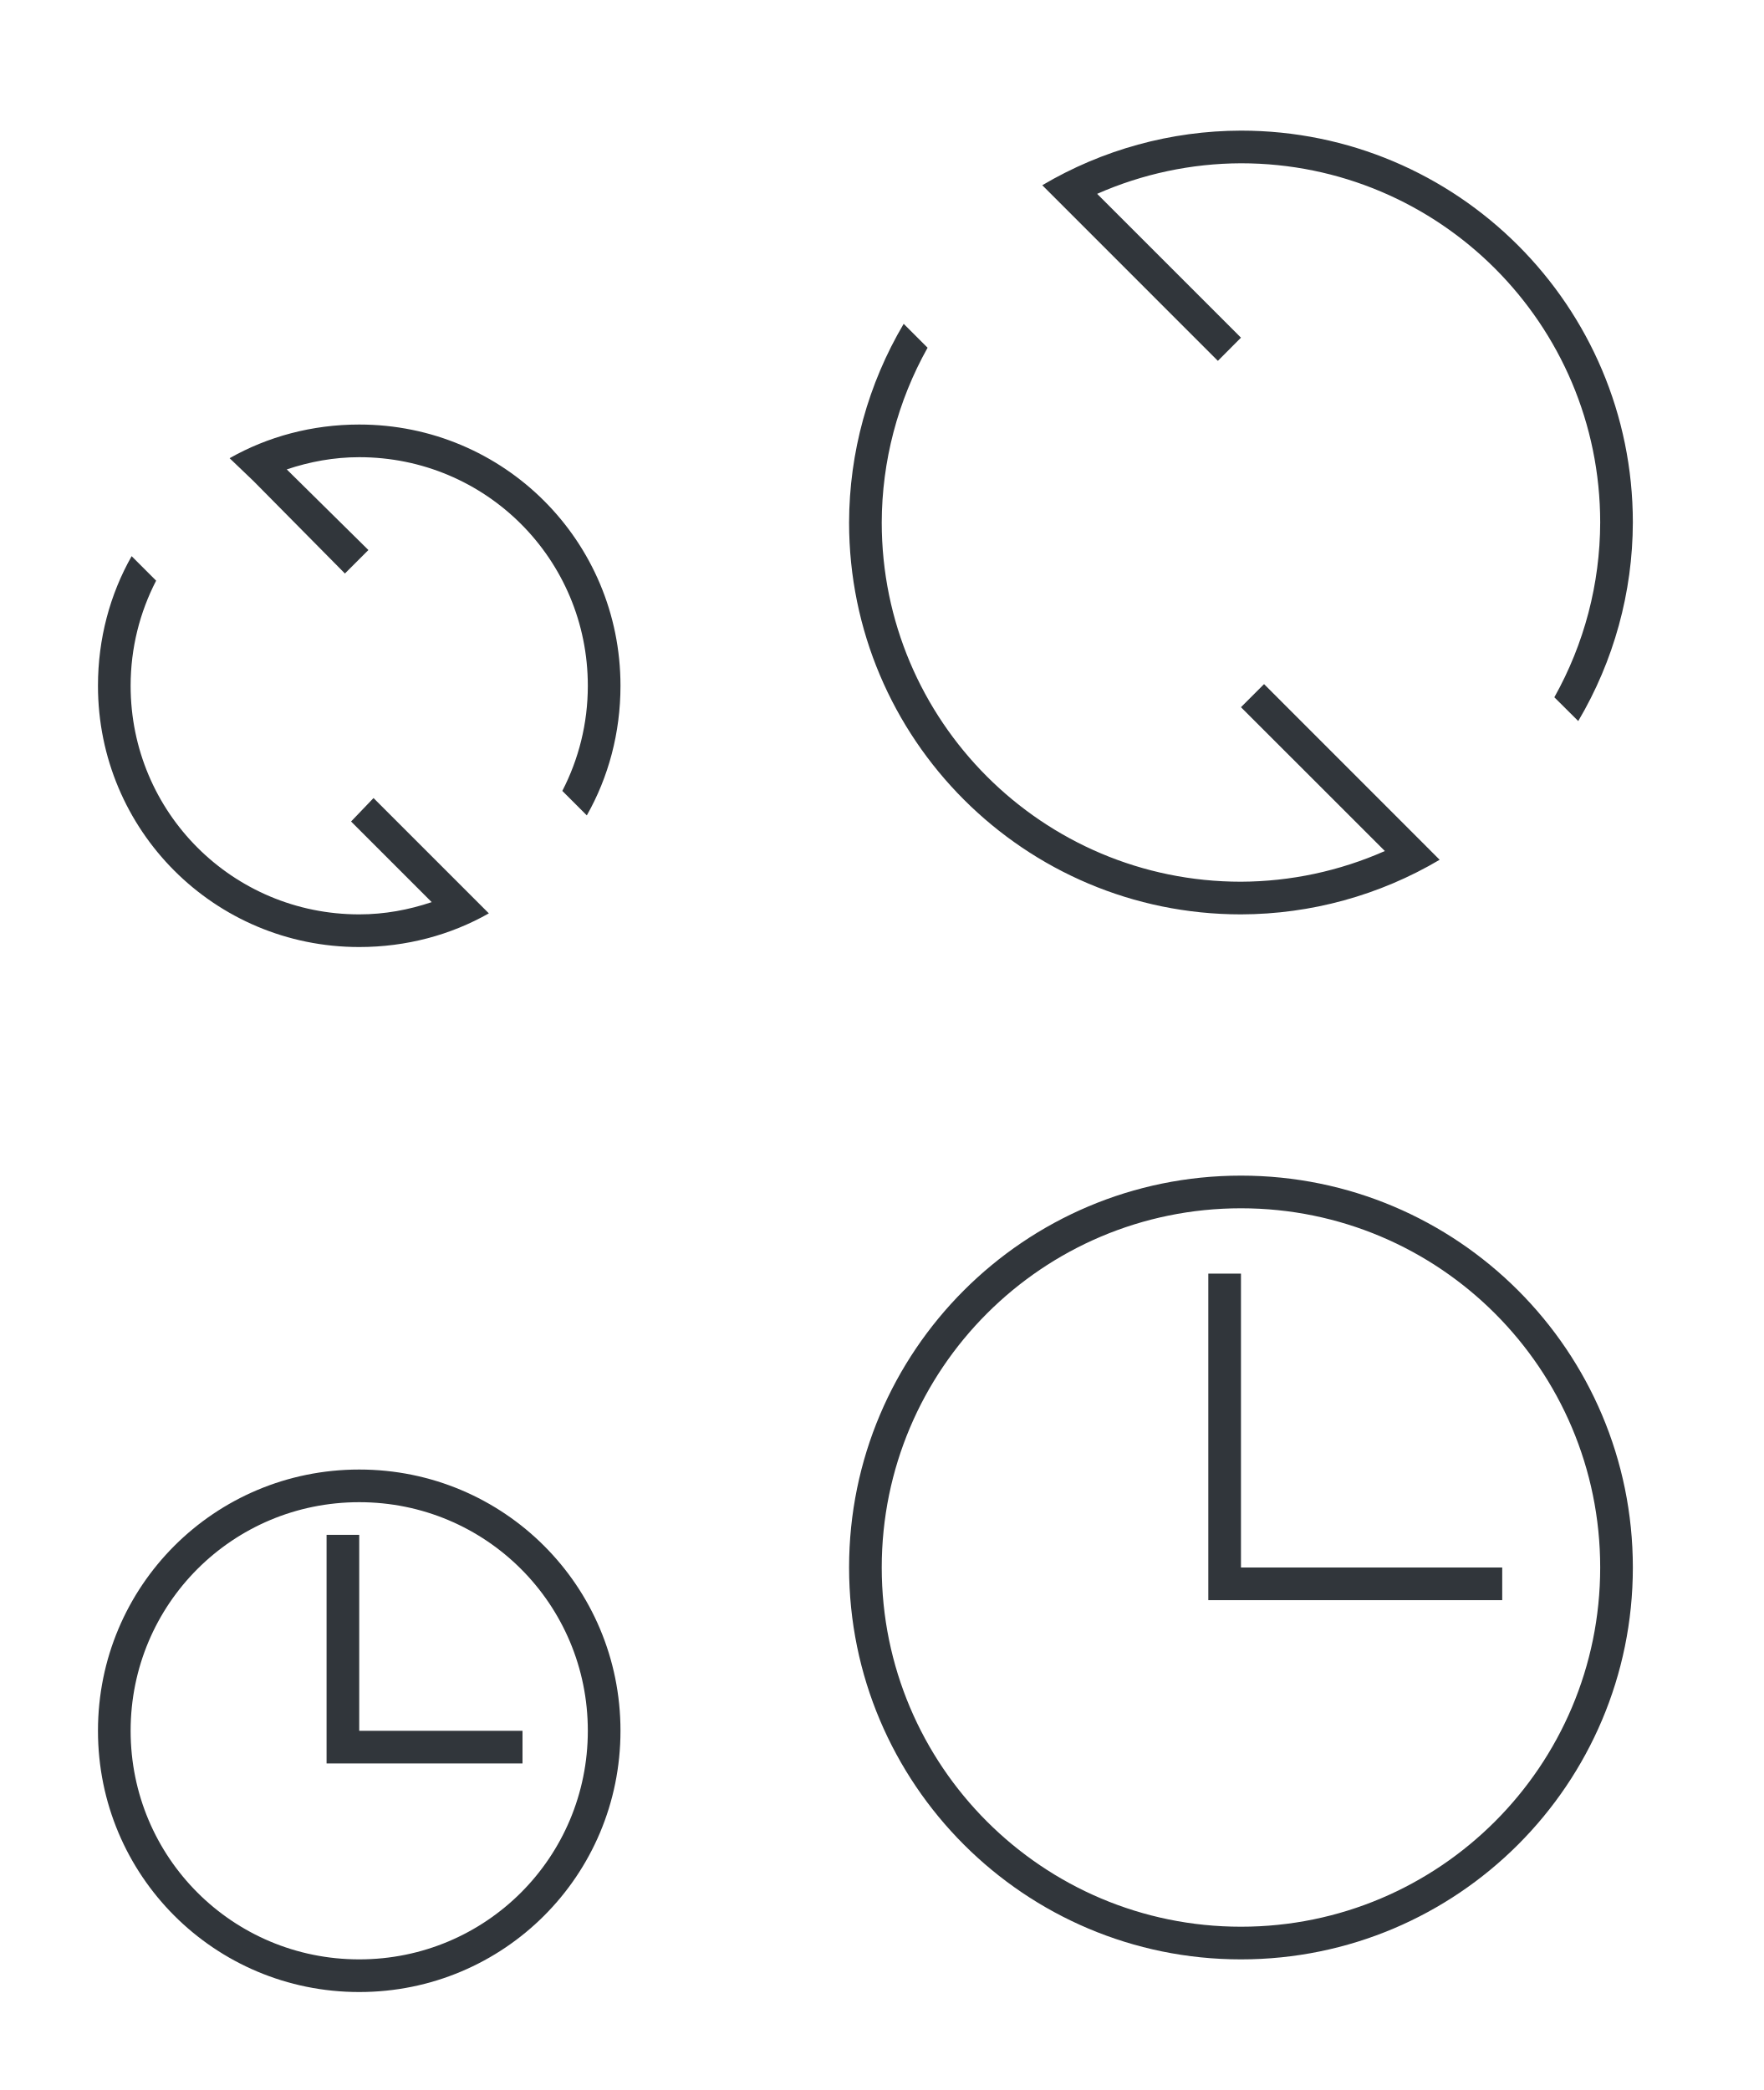
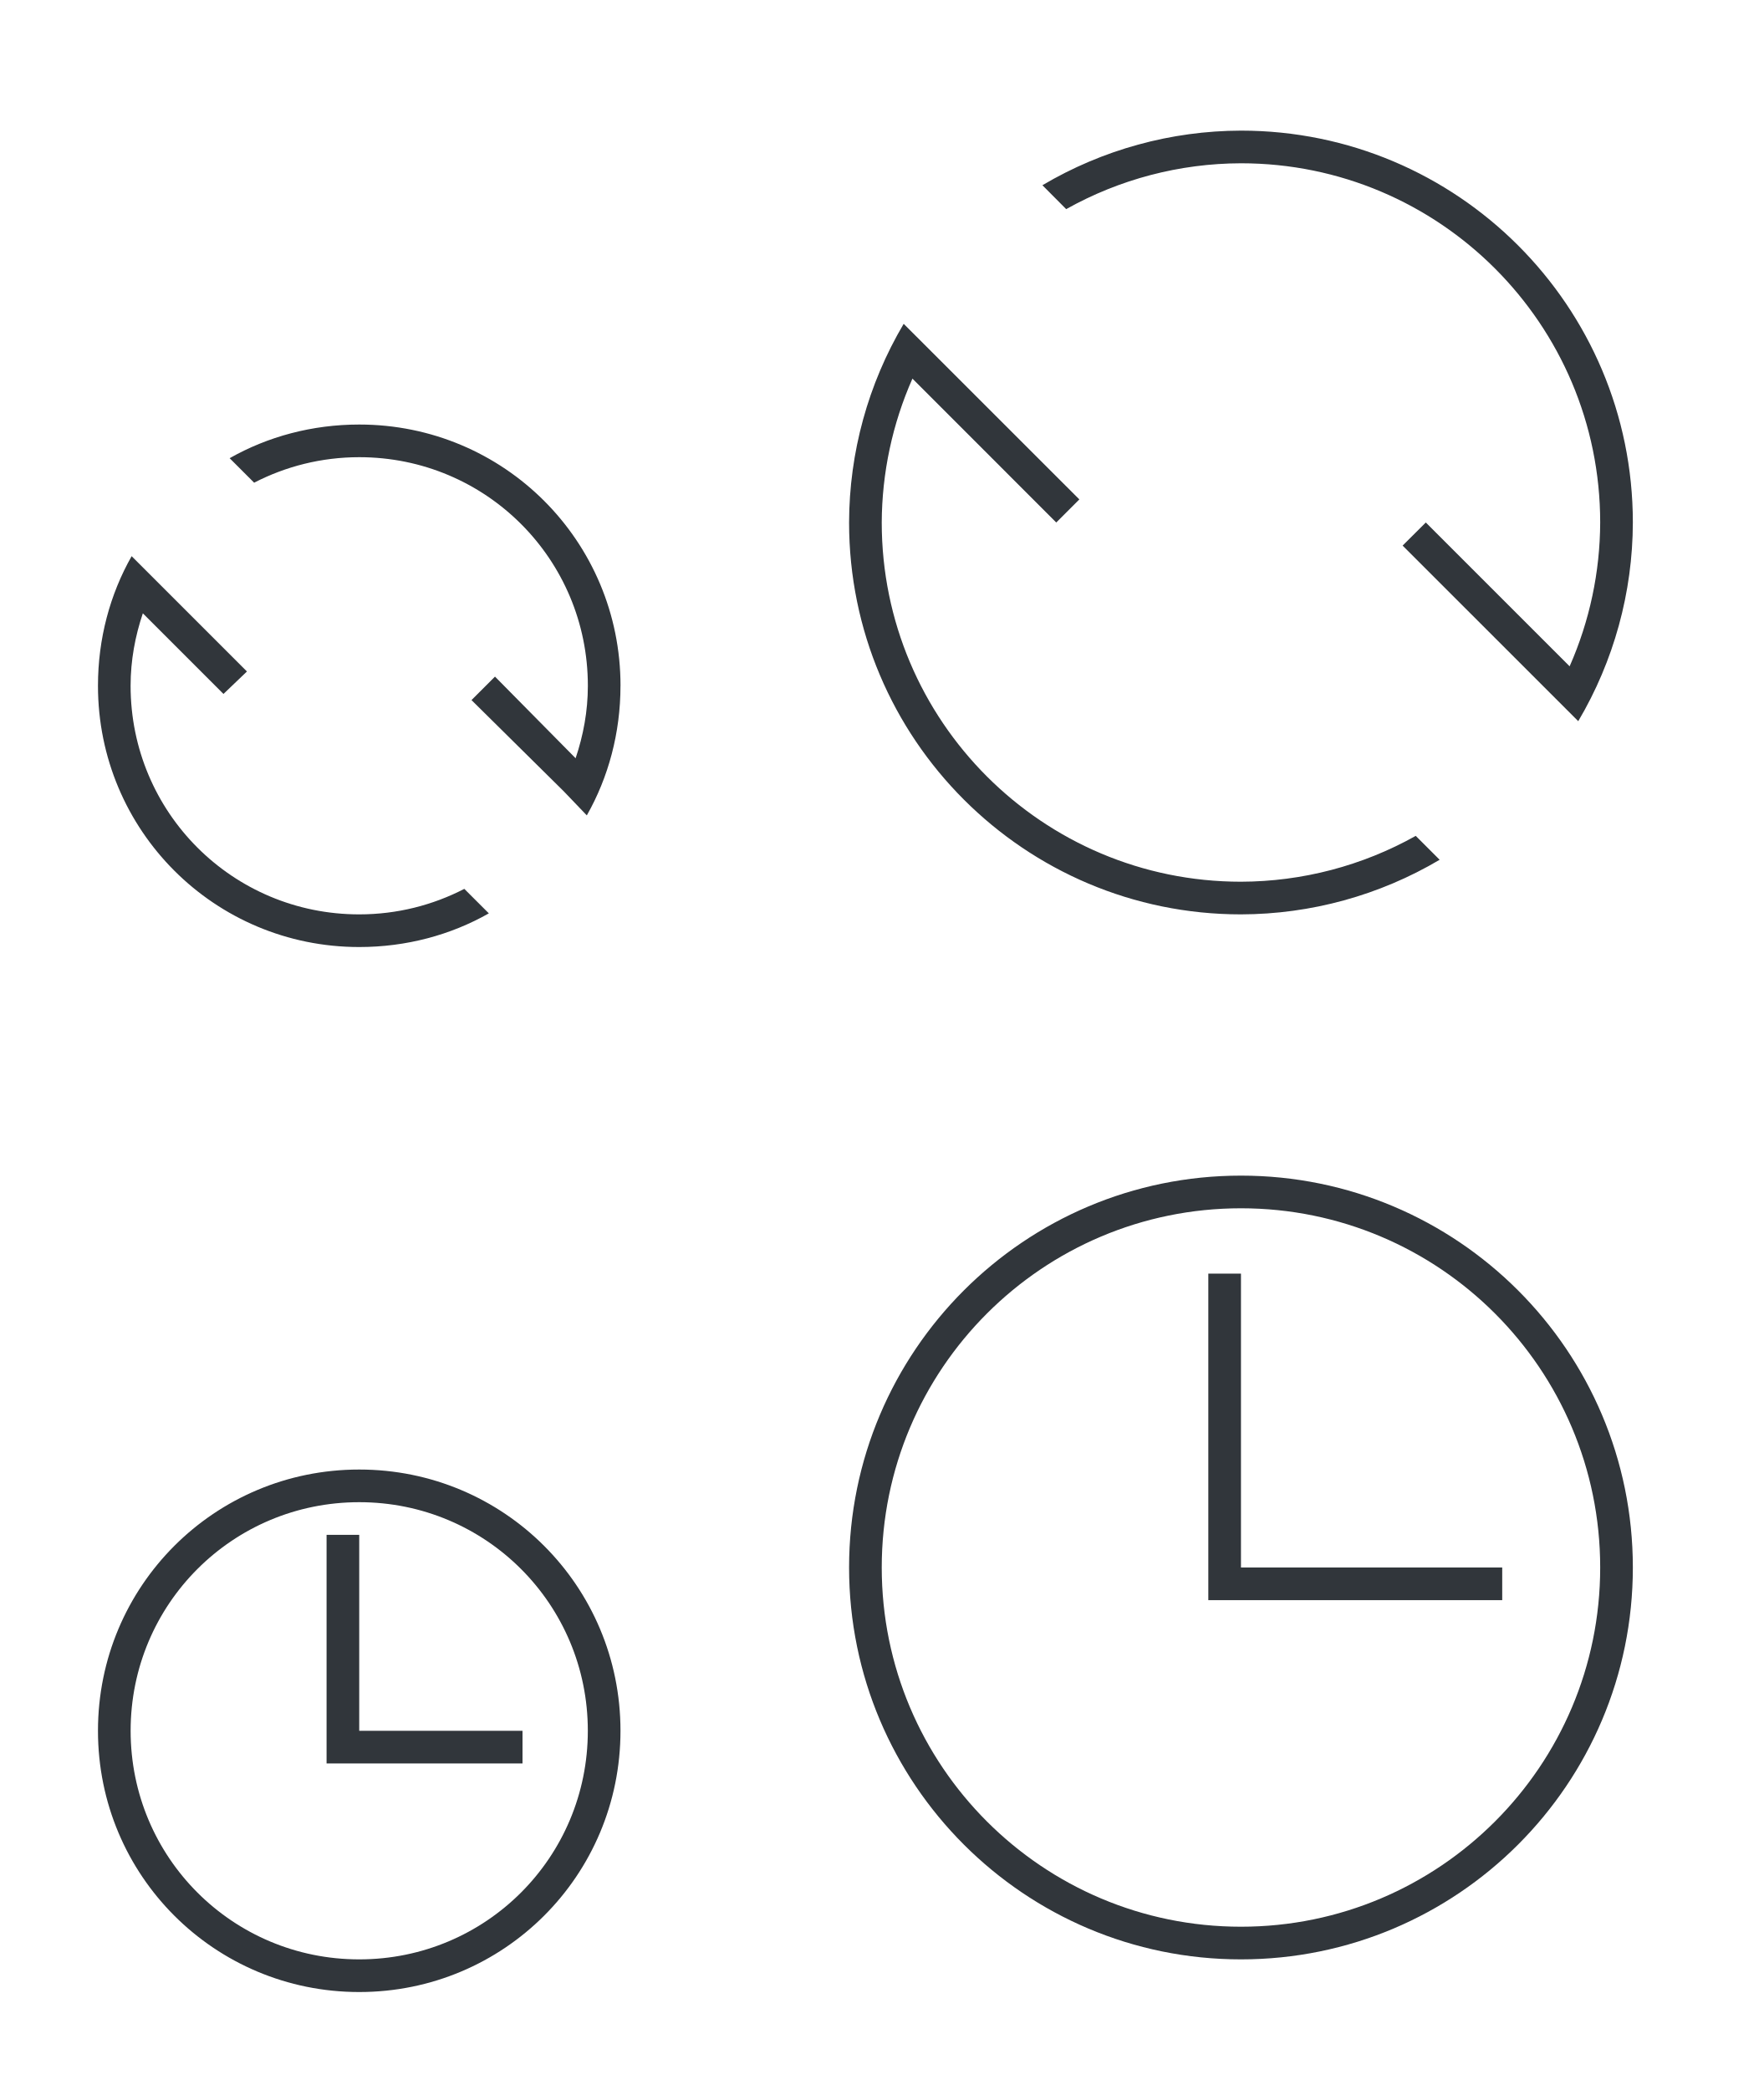
- <svg xmlns="http://www.w3.org/2000/svg" version="1.1" id="svg2" viewBox="0 0 54 64">
+ <svg xmlns="http://www.w3.org/2000/svg" id="svg2" version="1.1" viewBox="0 0 54 64">
  <defs id="defs3615">
-     <style type="text/css" id="current-color-scheme">
-       .ColorScheme-Text {
+     <style id="current-color-scheme" type="text/css">.ColorScheme-Text {
        color:#31363b;
      }
      .ColorScheme-Background{
        color:#E9E8E8;
      }
      .ColorScheme-ViewText {
        color:#31363b;
      }
      .ColorScheme-ViewBackground{
        color:#ffffff;
      }
      .ColorScheme-ViewHover {
        color:#000000;
      }
      .ColorScheme-ViewFocus{
        color:#5a5a5a;
      }
      .ColorScheme-ButtonText {
        color:#31363b;
      }
      .ColorScheme-ButtonBackground{
        color:#E9E8E8;
      }
      .ColorScheme-ButtonHover {
        color:#1489ff;
      }
      .ColorScheme-ButtonFocus{
        color:#2B74C7;
-       }
- </style>
+       }</style>
  </defs>
-   <g id="22-22-view-refresh">
-     <path id="path7" class="ColorScheme-Text" d="m 11,13 c -1.442,0 -2.803,0.369 -3.969,1.031 l 0.719,0.688 0.062,0.062 2.75,2.781 0.719,-0.719 -2.5,-2.469 C 9.48,14.14 10.22,14 11,14 c 3.878,0 7,3.122 7,7 0,1.163 -0.284,2.256 -0.781,3.219 l 0.75,0.75 C 18.631,23.803 19,22.442 19,21 19,16.568 15.432,13 11,13 Z M 4.031,17.031 C 3.369,18.197 3,19.558 3,21 c 0,4.432 3.568,8 8,8 1.442,0 2.803,-0.369 3.969,-1.031 l -0.688,-0.688 -0.062,-0.062 L 11.438,24.438 10.75,25.156 13.219,27.625 C 12.52,27.86 11.78,28 11,28 7.122,28 4,24.878 4,21 4,19.837 4.284,18.744 4.781,17.781 l -0.75,-0.75 z" style="fill:currentColor;fill-opacity:1;stroke:none" />
-     <path id="path9" d="M 0,10 0,32 22,32 22,10 0,10 Z" style="opacity:1;fill:none" />
+   <g id="22-22-view-refresh" transform="matrix(0,-1,-1,0,32,32)">
+     <path id="path7" class="ColorScheme-Text" d="m11 13c-1.442 0-2.803 0.369-3.969 1.031l0.719 0.688 0.062 0.062 2.75 2.781 0.719-0.719-2.5-2.469c0.698-0.235 1.439-0.375 2.219-0.375 3.878 0 7 3.122 7 7 0 1.163-0.284 2.256-0.781 3.219l0.75 0.75c0.662-1.166 1.031-2.527 1.031-3.969 0-4.432-3.568-8-8-8zm-6.969 4.031c-0.662 1.166-1.031 2.527-1.031 3.969 0 4.432 3.568 8 8 8 1.442 0 2.803-0.369 3.969-1.031l-3.531-3.531-0.688 0.719 2.469 2.469c-0.698 0.235-1.439 0.375-2.219 0.375-3.878 0-7-3.122-7-7 0-1.163 0.284-2.256 0.781-3.219z" color="#31363b" fill="currentColor" />
+     <path id="path9" d="m0 10v22h22v-22z" fill="none" />
  </g>
-   <g id="view-refresh">
-     <path id="path12" class="ColorScheme-Text" d="M 38,4 A 12,12 0 0 0 31.916,5.672 L 37.293,11.05 38,10.34 33.596,5.936 A 11,11 0 0 1 38,5 11,11 0 0 1 49,16 11,11 0 0 1 47.596,21.352 L 48.328,22.08 A 12,12 0 0 0 50,16 12,12 0 0 0 38,4 M 27.672,9.916 A 12,12 0 0 0 26,16 12,12 0 0 0 38,28 12,12 0 0 0 44.084,26.328 L 38.707,20.949 38,21.656 42.406,26.06 A 11,11 0 0 1 38,27 11,11 0 0 1 27,16 11,11 0 0 1 28.404,10.648 Z" style="fill:currentColor;fill-opacity:1;stroke:none" />
-     <path id="path14" d="M 22,0 22,32 54,32 54,0 22,0 Z" style="opacity:1;fill:none" />
+   <g id="view-refresh" transform="matrix(0,-1,-1,0,54,54)">
+     <path id="path12" class="ColorScheme-Text" d="M 38,4 A 12,12 0 0 0 31.916,5.672 L 37.293,11.05 38,10.34 33.596,5.936 A 11,11 0 0 1 38,5 11,11 0 0 1 49,16 11,11 0 0 1 47.596,21.352 L 48.328,22.08 A 12,12 0 0 0 50,16 12,12 0 0 0 38,4 M 27.672,9.916 A 12,12 0 0 0 26,16 12,12 0 0 0 38,28 12,12 0 0 0 44.084,26.328 L 38.707,20.949 38,21.656 42.406,26.06 A 11,11 0 0 1 38,27 11,11 0 0 1 27,16 11,11 0 0 1 28.404,10.648 Z" color="#31363b" fill="currentColor" />
+     <path id="path14" d="m22 0v32h32v-32z" fill="none" />
  </g>
-   <g transform="translate(0,32)" id="22-22-view-history">
-     <path id="path13" class="ColorScheme-Text" d="m 11,13 c -4.432,0 -8,3.568 -8,8 0,4.432 3.568,8 8,8 4.432,0 8,-3.568 8,-8 0,-4.432 -3.568,-8 -8,-8 z m 0,1 c 3.878,0 7,3.122 7,7 0,3.878 -3.122,7 -7,7 -3.878,0 -7,-3.122 -7,-7 0,-3.878 3.122,-7 7,-7 z m -1,1 0,7 1,0 5,0 0,-1 -5,0 0,-6 -1,0 z" style="fill:currentColor;fill-opacity:1;stroke:none" />
-     <path id="path15" d="M 0,10 0,32 22,32 22,10 0,10 Z" style="opacity:1;fill:none" />
+   <g id="22-22-view-history" transform="translate(0,32)">
+     <path id="path13" class="ColorScheme-Text" d="m11 13c-4.432 0-8 3.568-8 8s3.568 8 8 8 8-3.568 8-8-3.568-8-8-8zm0 1c3.878 0 7 3.122 7 7s-3.122 7-7 7-7-3.122-7-7 3.122-7 7-7zm-1 1v7h1 5v-1h-5v-6h-1z" fill="currentColor" />
+     <path id="path15" d="m0 10v22h22v-22h-22z" fill="none" />
  </g>
-   <g transform="translate(0,32)" id="view-history">
-     <path id="path22" class="ColorScheme-Text" d="M 38,4 A 12,12 0 0 0 26,16 12,12 0 0 0 38,28 12,12 0 0 0 50,16 12,12 0 0 0 38,4 Z m 0,1 A 11,11 0 0 1 49,16 11,11 0 0 1 38,27 11,11 0 0 1 27,16 11,11 0 0 1 38,5 Z m -1,2 0,10 9,0 0,-1 -8,0 0,-9 -1,0 z" style="fill:currentColor;fill-opacity:1;stroke:none" />
-     <path id="path24" d="M 22,0 22,32 54,32 54,0 22,0 Z" style="opacity:1;fill:none" />
+   <g id="view-history" transform="translate(0,32)">
+     <path id="path22" class="ColorScheme-Text" d="m38 4a12 12 0 0 0-12 12 12 12 0 0 0 12 12 12 12 0 0 0 12-12 12 12 0 0 0-12-12zm0 1a11 11 0 0 1 11 11 11 11 0 0 1-11 11 11 11 0 0 1-11-11 11 11 0 0 1 11-11zm-1 2v10h9v-1h-8v-9h-1z" fill="currentColor" />
+     <path id="path24" d="m22 0v32h32v-32h-32z" fill="none" />
  </g>
</svg>
